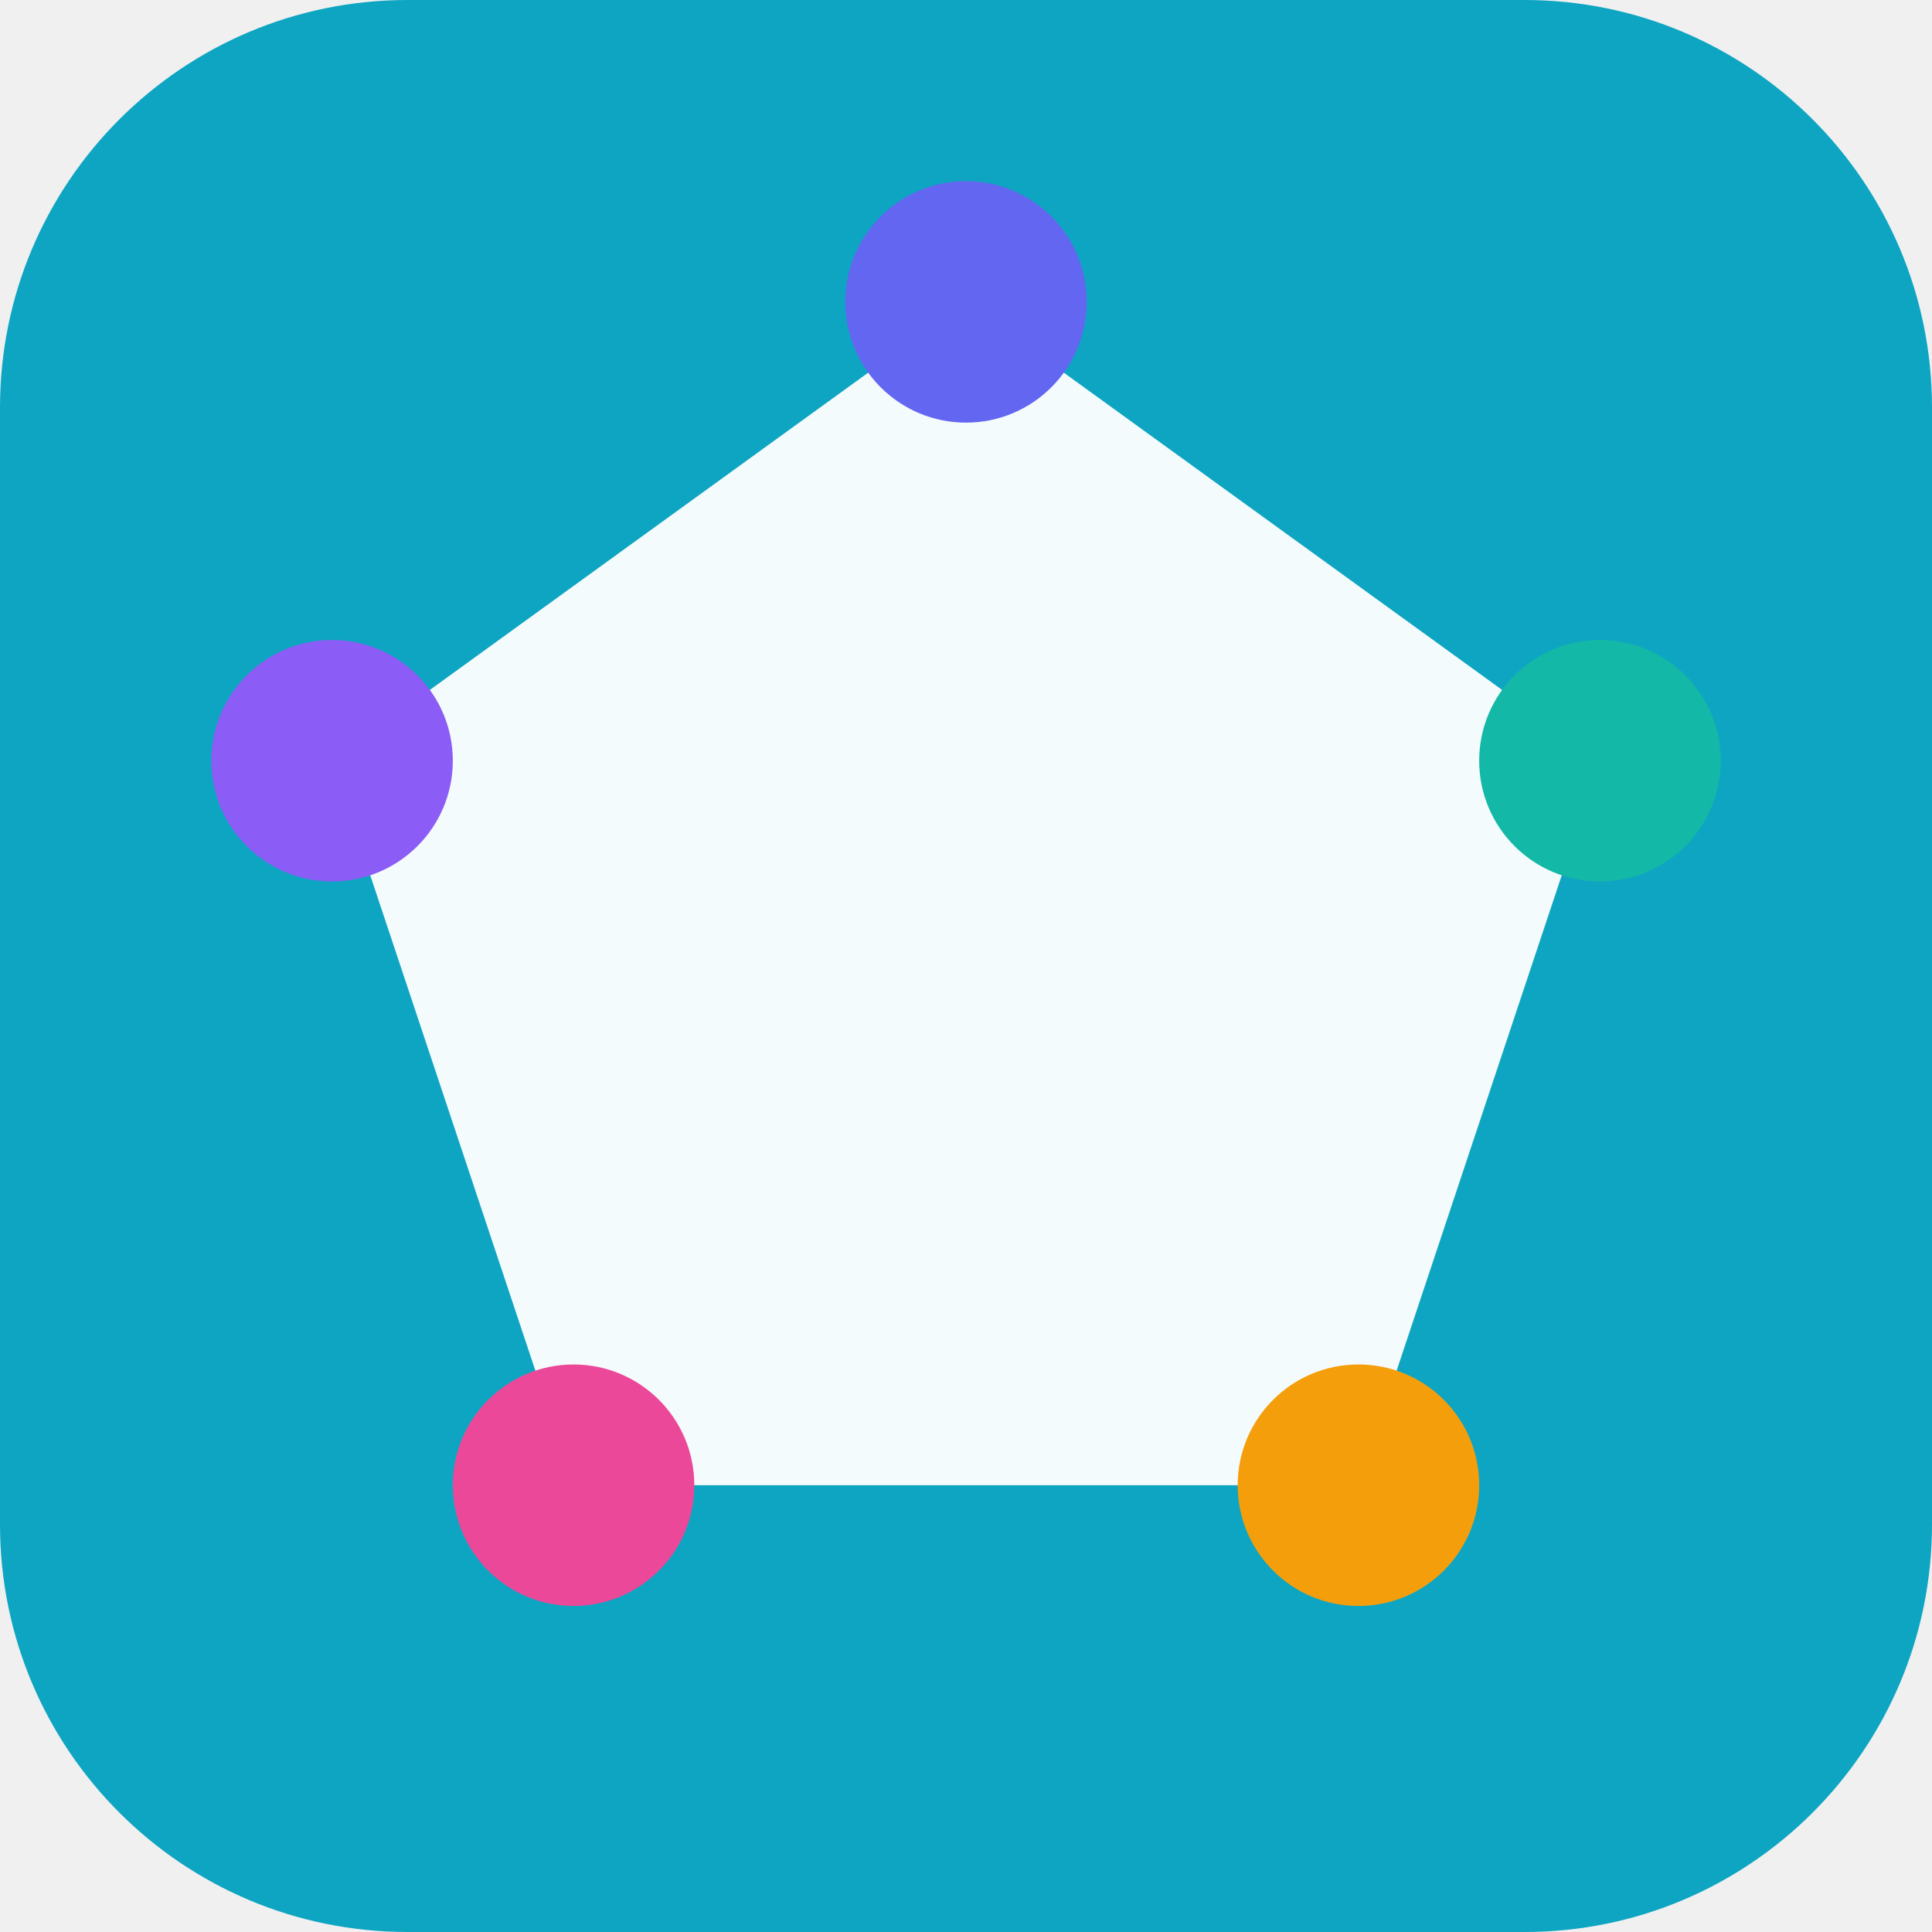
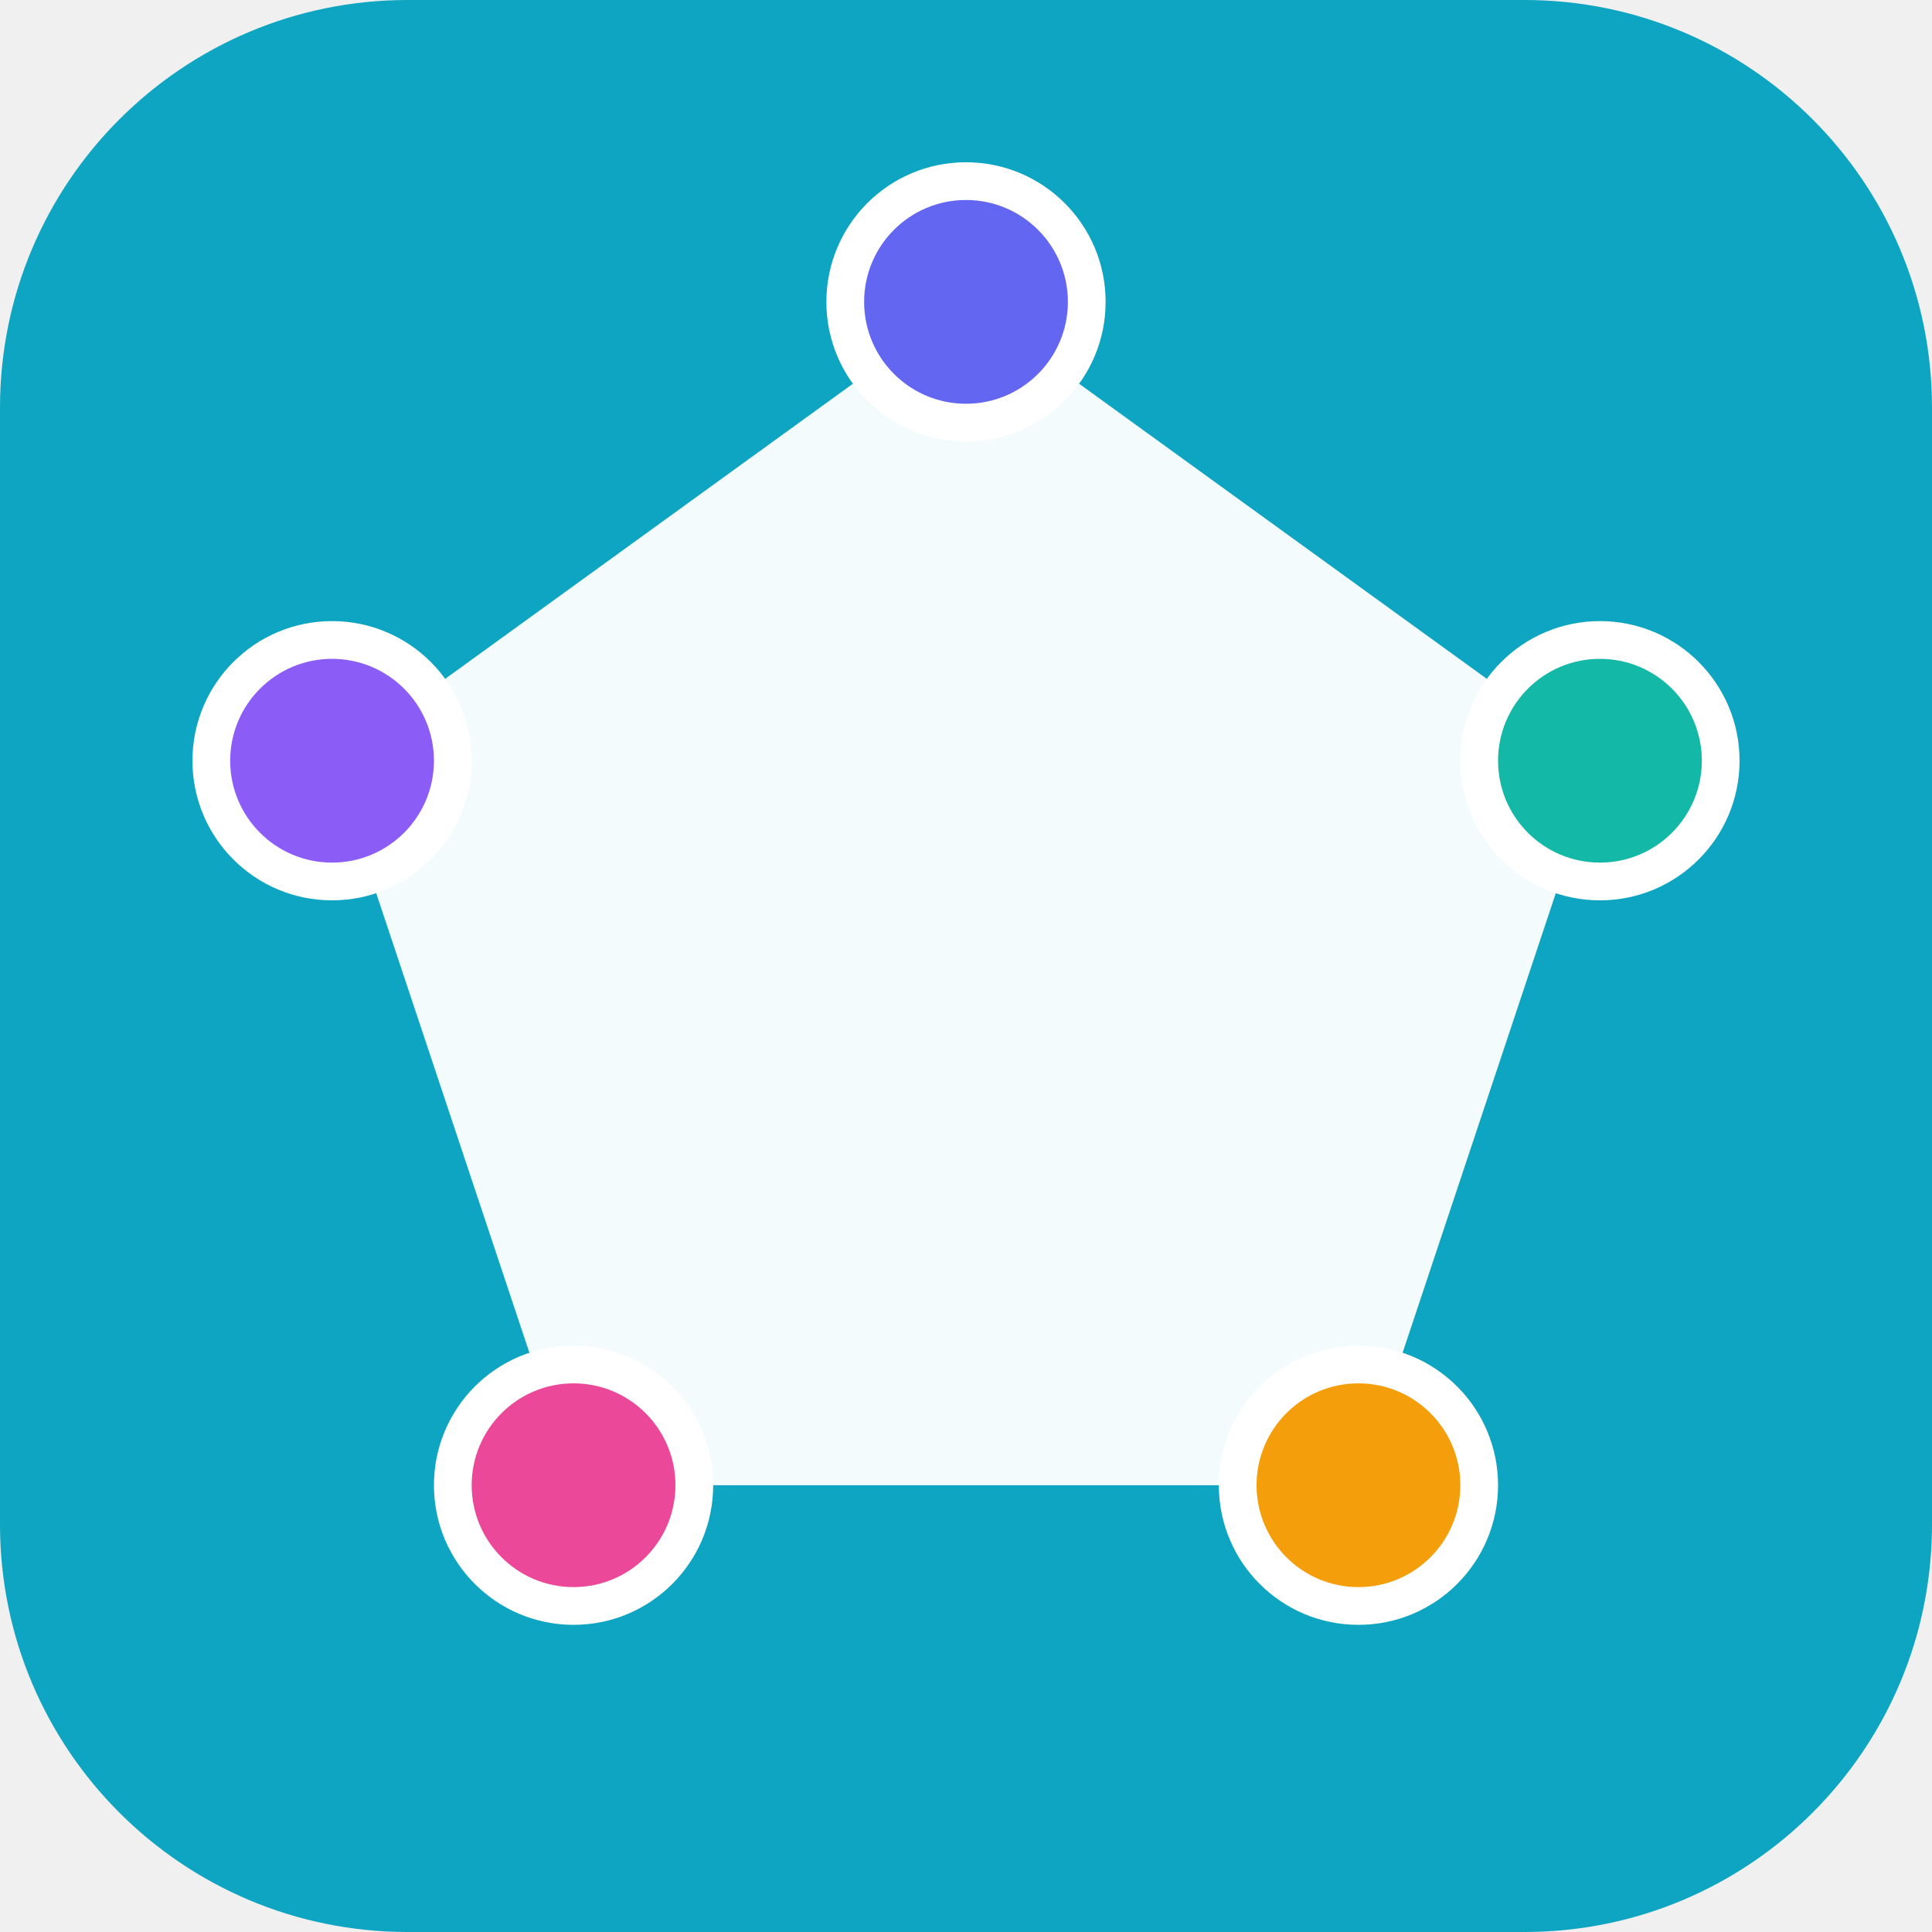
<svg xmlns="http://www.w3.org/2000/svg" viewBox="0 0 512 512">
  <rect width="512" height="512" rx="108" fill="#0ea5c2" />
  <polygon points="256,80 424,201.6 360,393.6 152,393.6 88,201.6" fill="rgba(255,255,255,0.95)" stroke="none" />
-   <circle cx="256" cy="80" r="32" fill="#6366f1" />
-   <circle cx="424" cy="201.6" r="32" fill="#14b8a6" />
-   <circle cx="360" cy="393.6" r="32" fill="#f59e0b" />
-   <circle cx="152" cy="393.6" r="32" fill="#ec4899" />
-   <circle cx="88" cy="201.6" r="32" fill="#8b5cf6" />
+   <circle cx="256" cy="80" r="32" fill="#6366f1" stroke="#fff" stroke-width="10" />
+   <circle cx="424" cy="201.6" r="32" fill="#14b8a6" stroke="#fff" stroke-width="10" />
+   <circle cx="360" cy="393.6" r="32" fill="#f59e0b" stroke="#fff" stroke-width="10" />
+   <circle cx="152" cy="393.6" r="32" fill="#ec4899" stroke="#fff" stroke-width="10" />
+   <circle cx="88" cy="201.6" r="32" fill="#8b5cf6" stroke="#fff" stroke-width="10" />
</svg>
